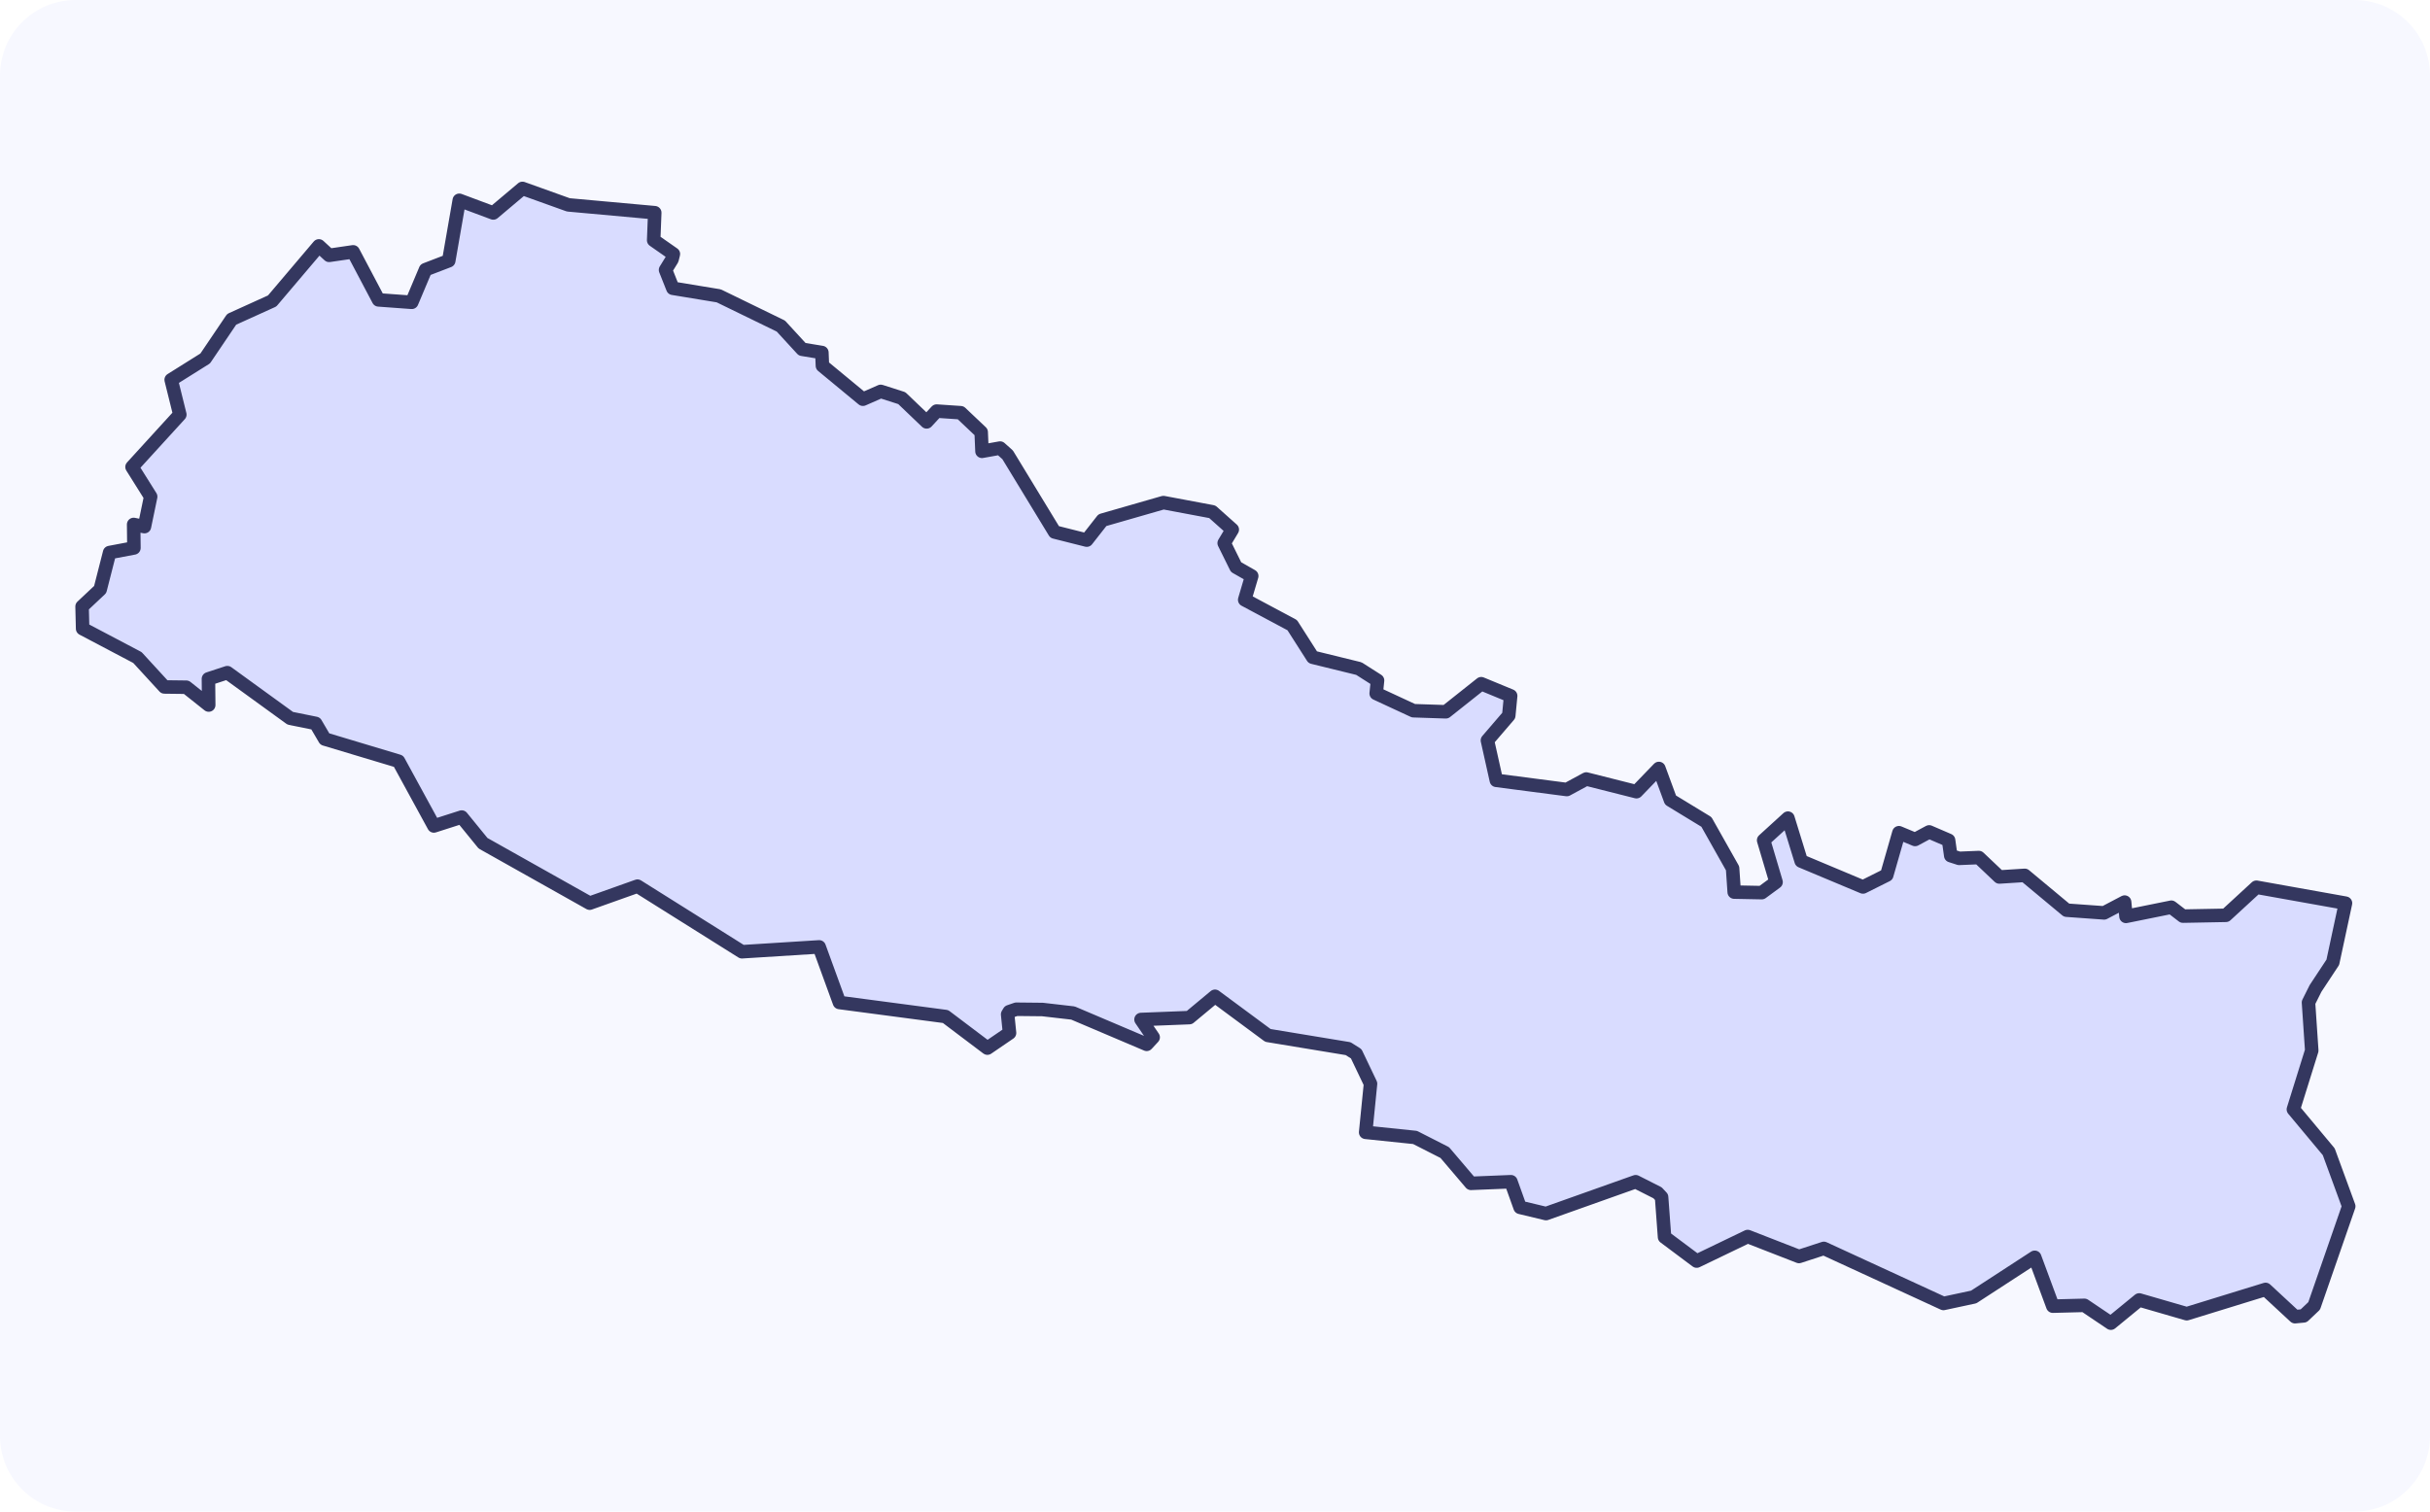
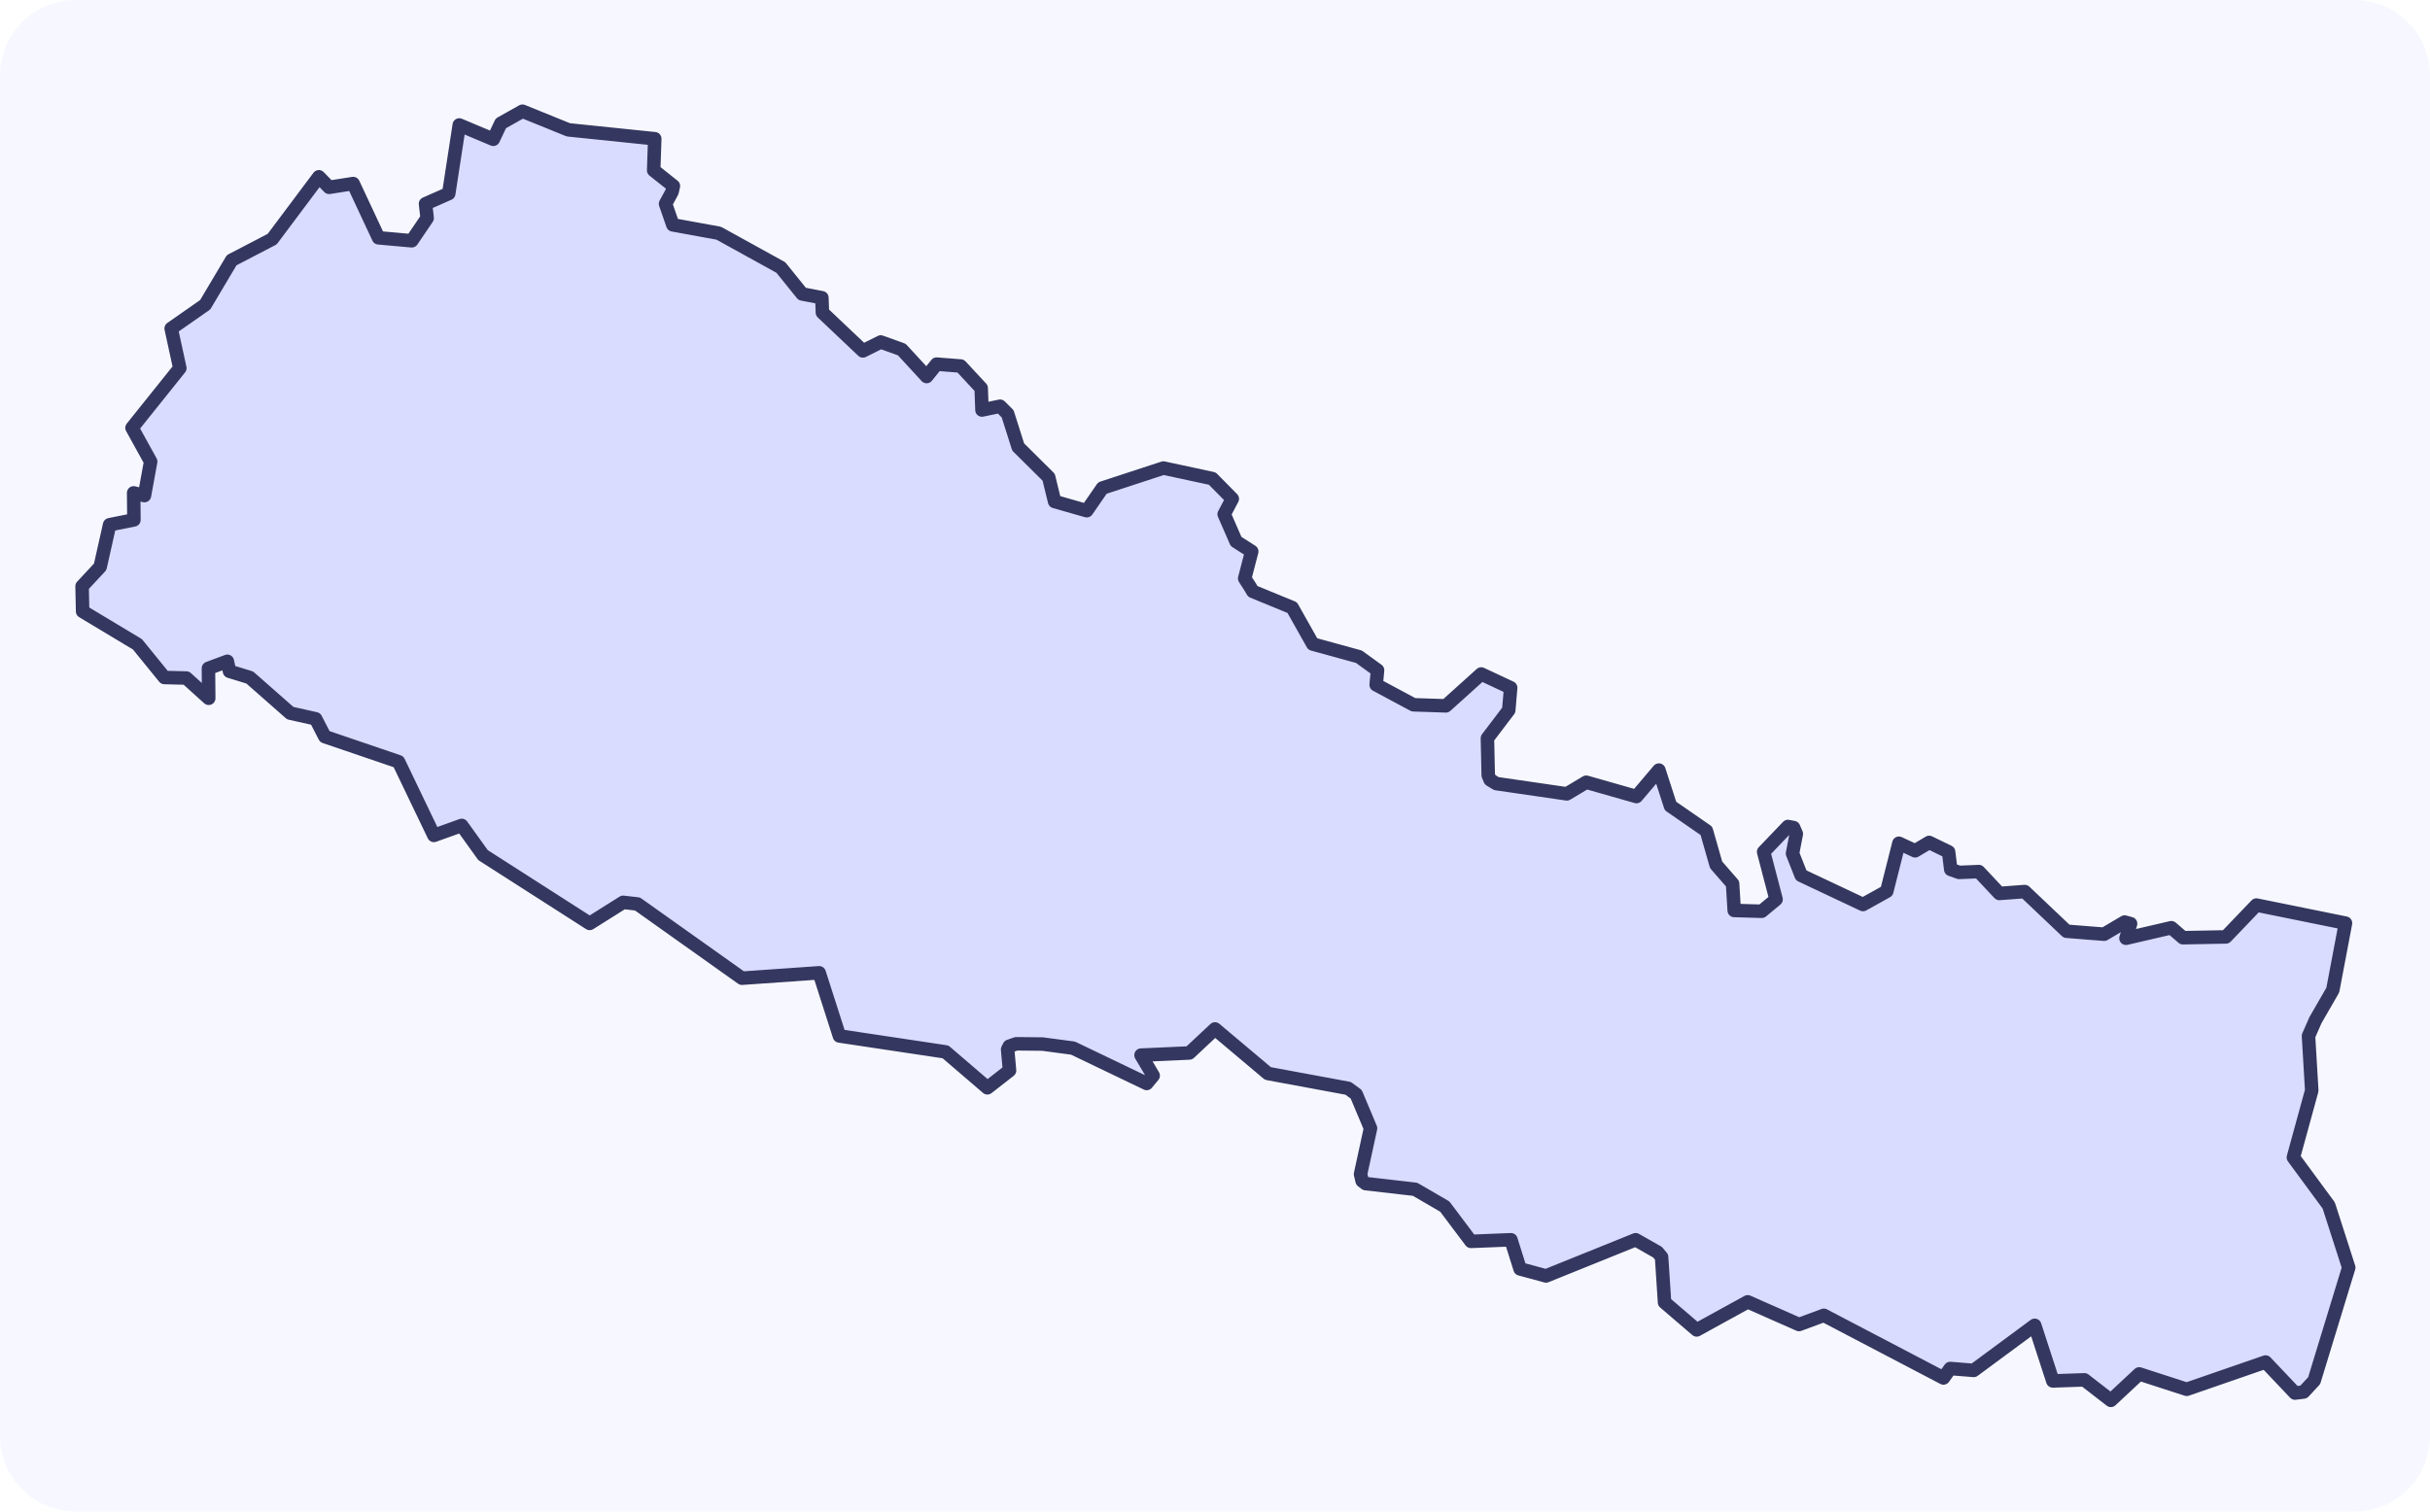
<svg xmlns="http://www.w3.org/2000/svg" viewBox="0 0 900 560" role="img" aria-label="Outline of Nepal">
  <rect width="900" height="560" rx="28" fill="#f7f8ff" />
-   <path d="M210.5,75.9 242.5,78.8 242.1,89.0 249.4,94.1 248.9,96.1 246.5,100.0 249.2,106.8 266.2,109.6 289.2,120.8 297.1,129.4 304.4,130.6 304.6,135.5 319.6,147.9 326.2,145.0 334.0,147.5 343.2,156.3 346.9,152.3 355.8,152.9 363.4,160.1 363.7,167.2 370.4,166.0 373.2,168.5 390.6,197.1 402.5,200.1 408.3,192.7 430.9,186.2 449.0,189.6 456.4,196.2 453.4,201.2 457.8,210.1 463.6,213.4 461.0,222.2 478.6,231.6 486.2,243.5 503.3,247.7 510.2,252.1 509.7,256.9 523.5,263.3 535.5,263.7 548.6,253.3 559.5,257.8 558.8,265.1 550.9,274.3 554.2,289.1 580.3,292.5 587.5,288.6 606.1,293.3 614.4,284.7 618.7,296.4 632.0,304.5 641.7,321.7 642.3,330.5 652.5,330.7 657.8,326.8 653.2,311.3 662.2,303.1 667.1,319.0 690.0,328.6 698.8,324.2 703.3,308.5 709.3,311.0 714.5,308.2 721.7,311.3 722.5,317.0 725.6,318.0 732.9,317.7 740.5,324.9 749.9,324.3 765.4,337.2 779.3,338.2 786.9,334.2 787.4,339.5 804.2,336.1 808.5,339.4 824.4,339.1 835.7,328.7 868.7,334.6 864.0,356.5 857.6,366.2 855.0,371.4 856.2,389.2 849.4,411.0 862.5,426.7 869.9,446.9 857.1,483.8 853.2,487.5 850.0,487.8 839.1,477.7 809.9,486.7 792.3,481.6 781.8,490.2 772.0,483.6 760.3,483.9 753.6,465.8 731.0,480.5 719.8,482.9 675.5,462.5 666.3,465.5 647.3,458.1 628.4,467.2 616.5,458.3 615.4,443.5 613.9,441.9 605.8,437.8 572.6,449.6 563.0,447.3 559.6,437.8 544.8,438.4 535.1,427.0 524.1,421.4 505.8,419.5 507.6,401.5 502.3,390.4 499.3,388.5 469.6,383.6 450.0,369.1 440.5,377.0 422.6,377.7 427.1,384.3 424.7,386.9 397.4,375.3 386.1,374.0 376.4,373.9 373.8,374.8 373.2,375.8 373.9,382.7 365.7,388.3 350.2,376.6 310.9,371.4 303.4,350.8 274.8,352.6 236.1,328.3 218.4,334.6 178.9,312.4 171.0,302.7 160.7,306.0 147.6,282.0 120.3,273.8 116.9,268.0 107.5,266.1 84.2,249.2 77.2,251.5 77.3,261.2 69.0,254.6 60.9,254.5 50.9,243.6 30.6,232.9 30.4,224.7 37.1,218.4 40.6,204.7 49.6,203.0 49.5,194.3 53.5,195.1 55.8,184.0 48.9,173.0 66.6,153.6 63.4,140.7 76.0,132.8 85.8,118.3 100.8,111.5 118.1,91.1 121.9,94.6 130.8,93.3 140.2,111.1 152.5,112.0 157.6,99.9 166.2,96.6 170.1,74.2 182.7,78.9 193.5,69.8 210.5,75.9Z" fill="#d9dcff" stroke="#34375f" stroke-width="5" stroke-linejoin="round" vector-effect="non-scaling-stroke" />
+   <path d="M210.5,48.1 242.5,51.4 242.1,63.1 249.4,68.9 248.9,71.1 246.5,75.5 249.2,83.3 266.2,86.4 289.2,99.1 297.1,108.9 304.4,110.3 304.6,115.8 319.6,130.0 326.2,126.7 334.0,129.5 343.2,139.5 346.9,134.9 355.8,135.6 363.4,143.8 363.7,151.9 370.4,150.5 373.2,153.3 377.1,165.6 388.4,176.8 390.6,185.8 402.5,189.2 408.3,180.8 430.9,173.4 449.0,177.3 456.4,184.8 453.4,190.5 457.8,200.6 463.6,204.3 461.0,214.3 463.0,217.4 464.0,219.1 478.6,225.1 486.2,238.6 503.3,243.3 510.2,248.3 509.7,253.7 523.5,261.1 535.5,261.5 548.6,249.7 559.5,254.8 558.8,263.1 550.9,273.5 551.2,287.2 551.9,288.9 554.2,290.3 580.3,294.1 587.5,289.8 606.1,295.1 614.4,285.3 618.7,298.6 632.0,307.8 635.6,320.4 641.7,327.4 642.3,337.3 652.5,337.6 657.8,333.2 653.2,315.6 662.2,306.2 664.3,306.6 665.3,308.9 663.9,316.2 667.1,324.3 690.0,335.1 698.8,330.2 703.3,312.4 709.3,315.2 714.5,312.1 721.7,315.6 722.5,322.1 725.6,323.2 732.9,322.9 740.5,331.0 749.9,330.3 765.4,345.0 779.3,346.1 786.9,341.6 789.1,342.2 787.4,347.6 804.2,343.7 808.5,347.4 824.4,347.1 835.7,335.3 868.7,342.0 864.0,366.8 857.6,377.9 855.0,383.8 856.2,404.0 849.4,428.8 862.5,446.6 869.9,469.6 857.1,511.5 853.2,515.7 850.0,516.1 839.1,504.6 809.9,514.7 792.3,509.0 781.8,518.8 772.0,511.2 760.3,511.6 753.6,491.0 731.0,507.7 722.3,507.0 719.8,510.5 675.5,487.3 666.3,490.7 647.3,482.3 628.4,492.7 616.5,482.5 615.4,465.7 613.9,463.9 605.8,459.3 572.6,472.7 563.0,470.1 559.6,459.3 544.8,459.9 535.1,447.0 524.1,440.6 505.8,438.5 504.5,437.5 503.9,435.0 507.6,418.0 502.3,405.4 499.3,403.2 469.6,397.7 450.0,381.2 440.5,390.1 422.6,390.9 427.1,398.5 424.7,401.4 397.4,388.3 386.1,386.8 376.4,386.7 373.8,387.6 373.2,388.8 373.9,396.6 365.7,403.0 350.2,389.7 310.9,383.8 303.4,360.4 274.8,362.4 236.1,334.9 230.8,334.3 218.4,342.1 178.9,316.8 171.0,305.8 160.7,309.5 147.6,282.2 120.3,272.9 116.9,266.3 107.5,264.2 92.5,251.0 85.0,248.7 84.2,245.0 77.2,247.6 77.3,258.7 69.0,251.2 60.9,251.0 50.9,238.7 30.6,226.5 30.4,217.2 37.1,210.0 40.6,194.4 49.6,192.6 49.5,182.6 53.5,183.6 55.8,171.0 48.9,158.5 66.6,136.4 63.4,121.7 76.0,112.9 85.8,96.4 100.8,88.6 118.1,65.5 121.9,69.4 130.8,68.0 140.2,88.1 152.5,89.2 158.2,80.8 157.6,75.5 166.2,71.7 170.1,46.3 182.7,51.6 185.5,45.7 193.5,41.2 210.5,48.1Z" fill="#d9dcff" stroke="#34375f" stroke-width="5" stroke-linejoin="round" vector-effect="non-scaling-stroke" />
</svg>
